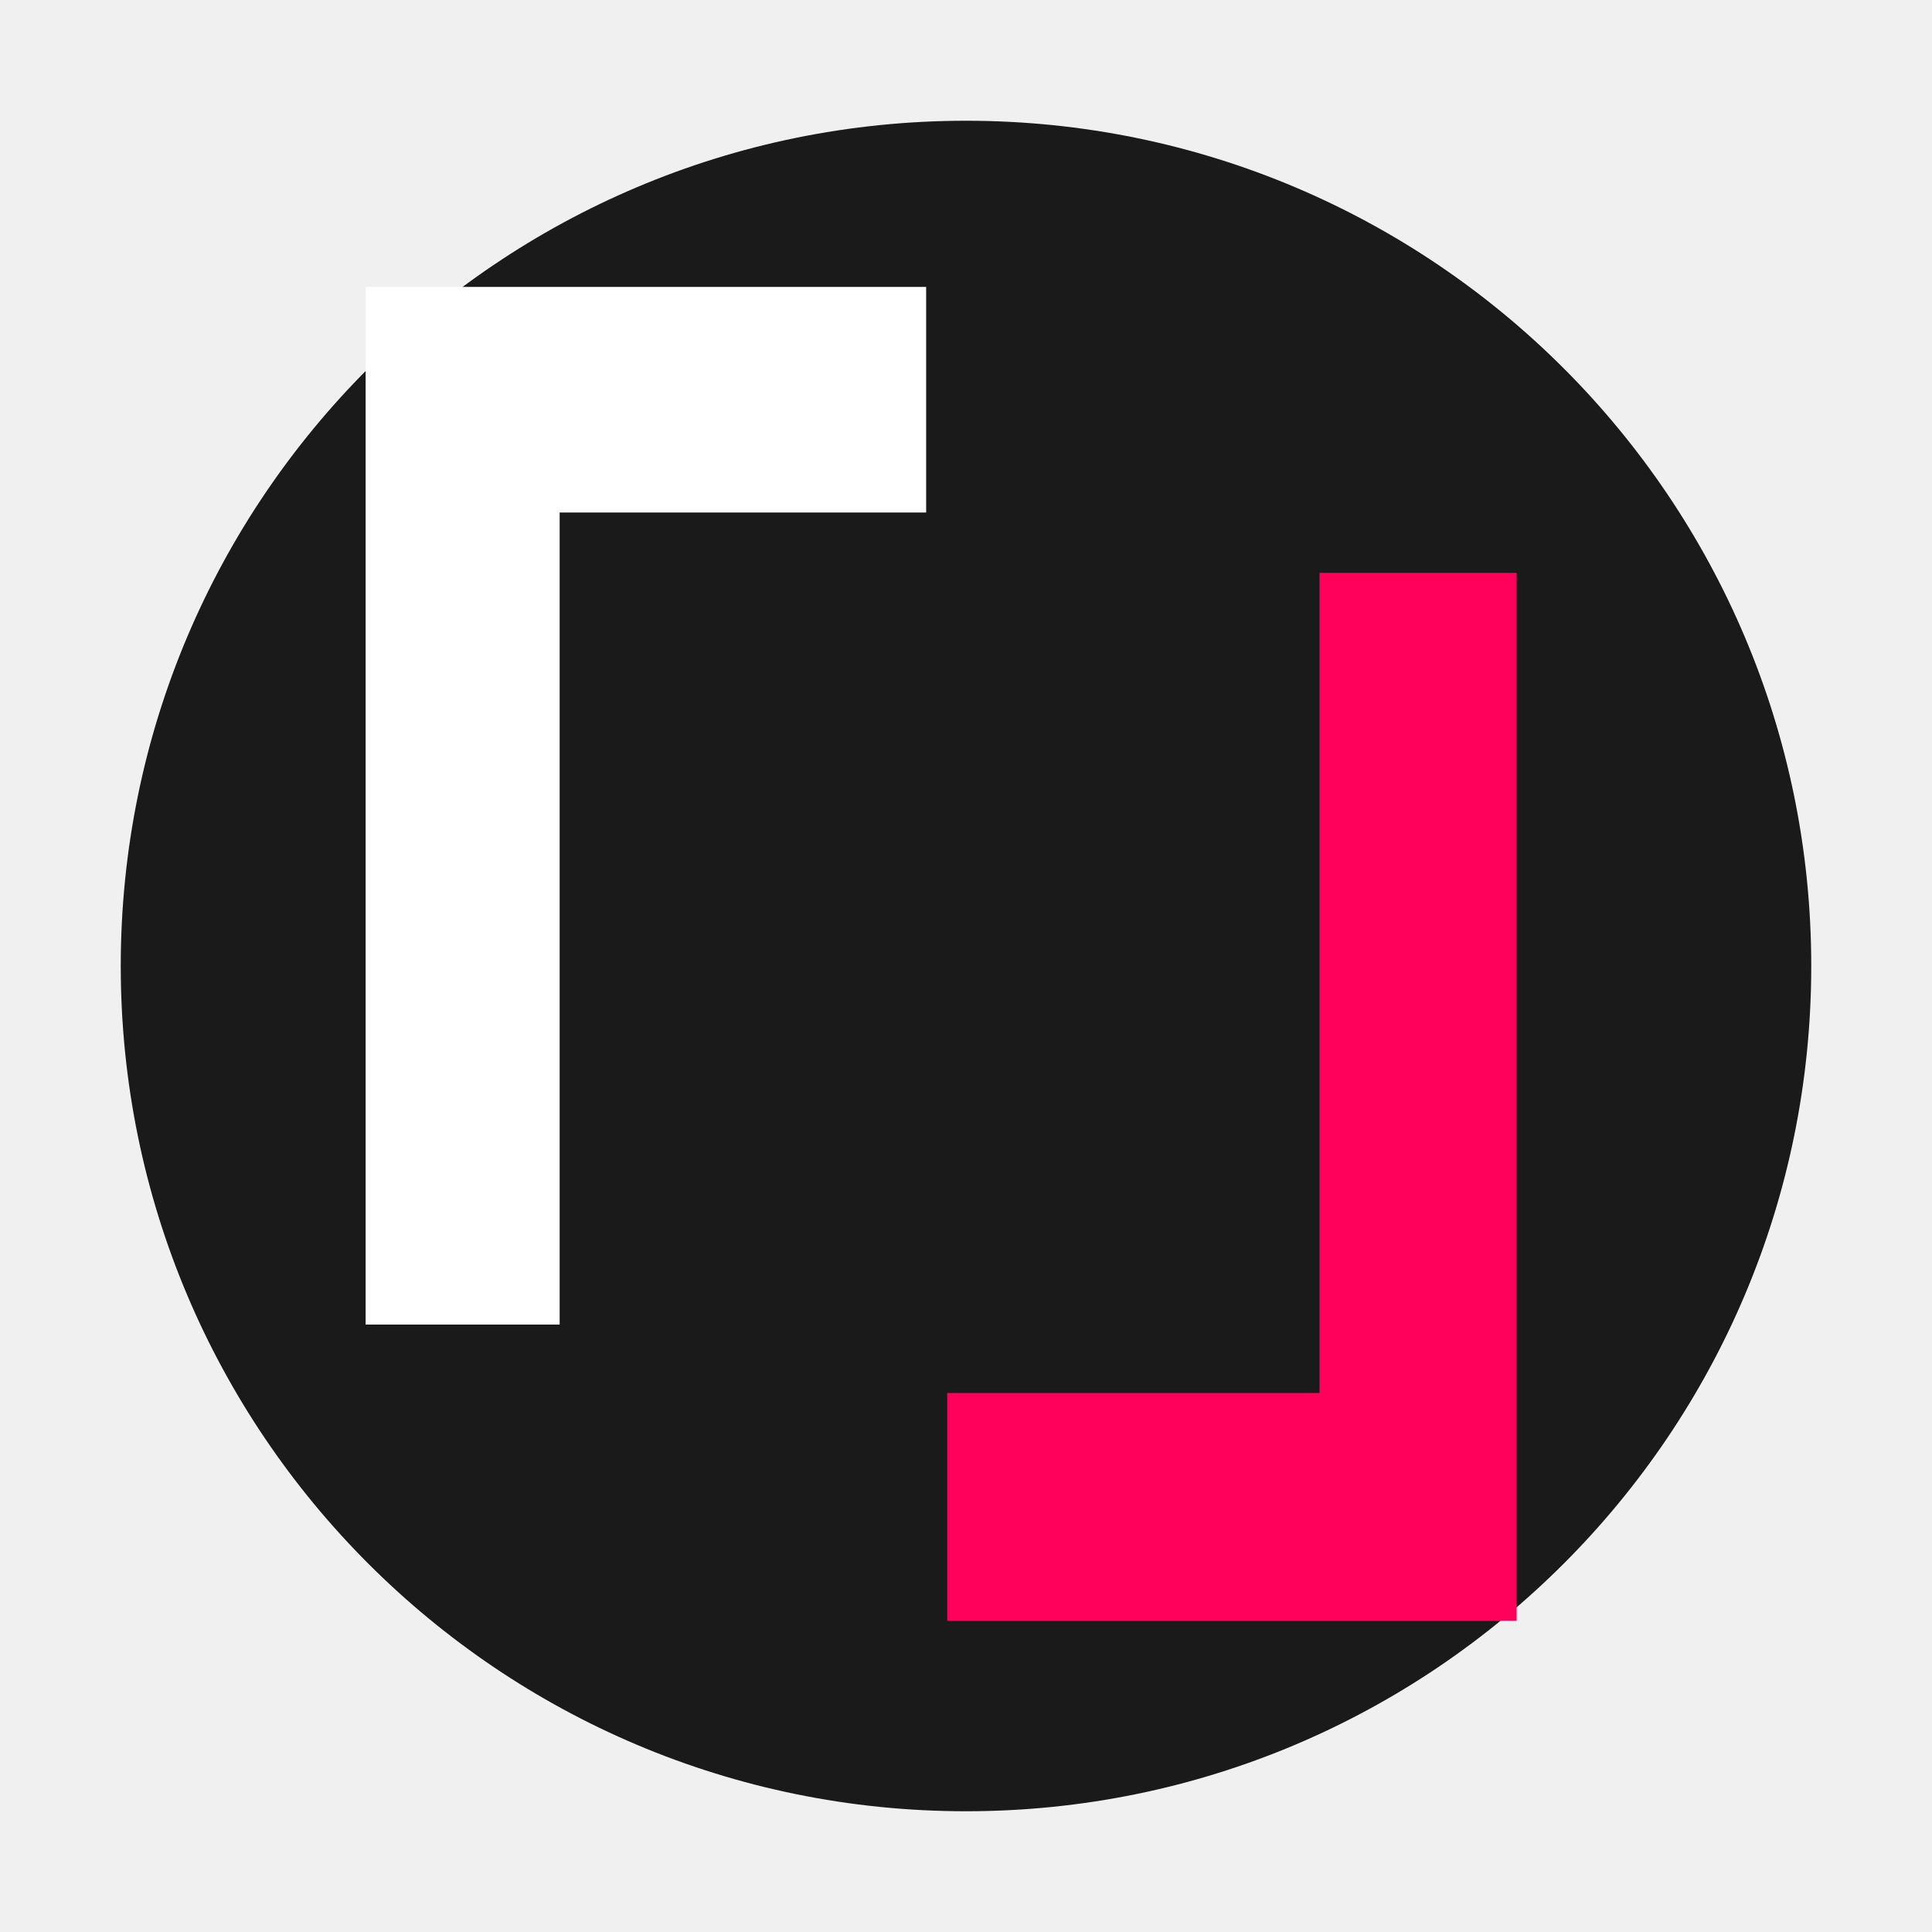
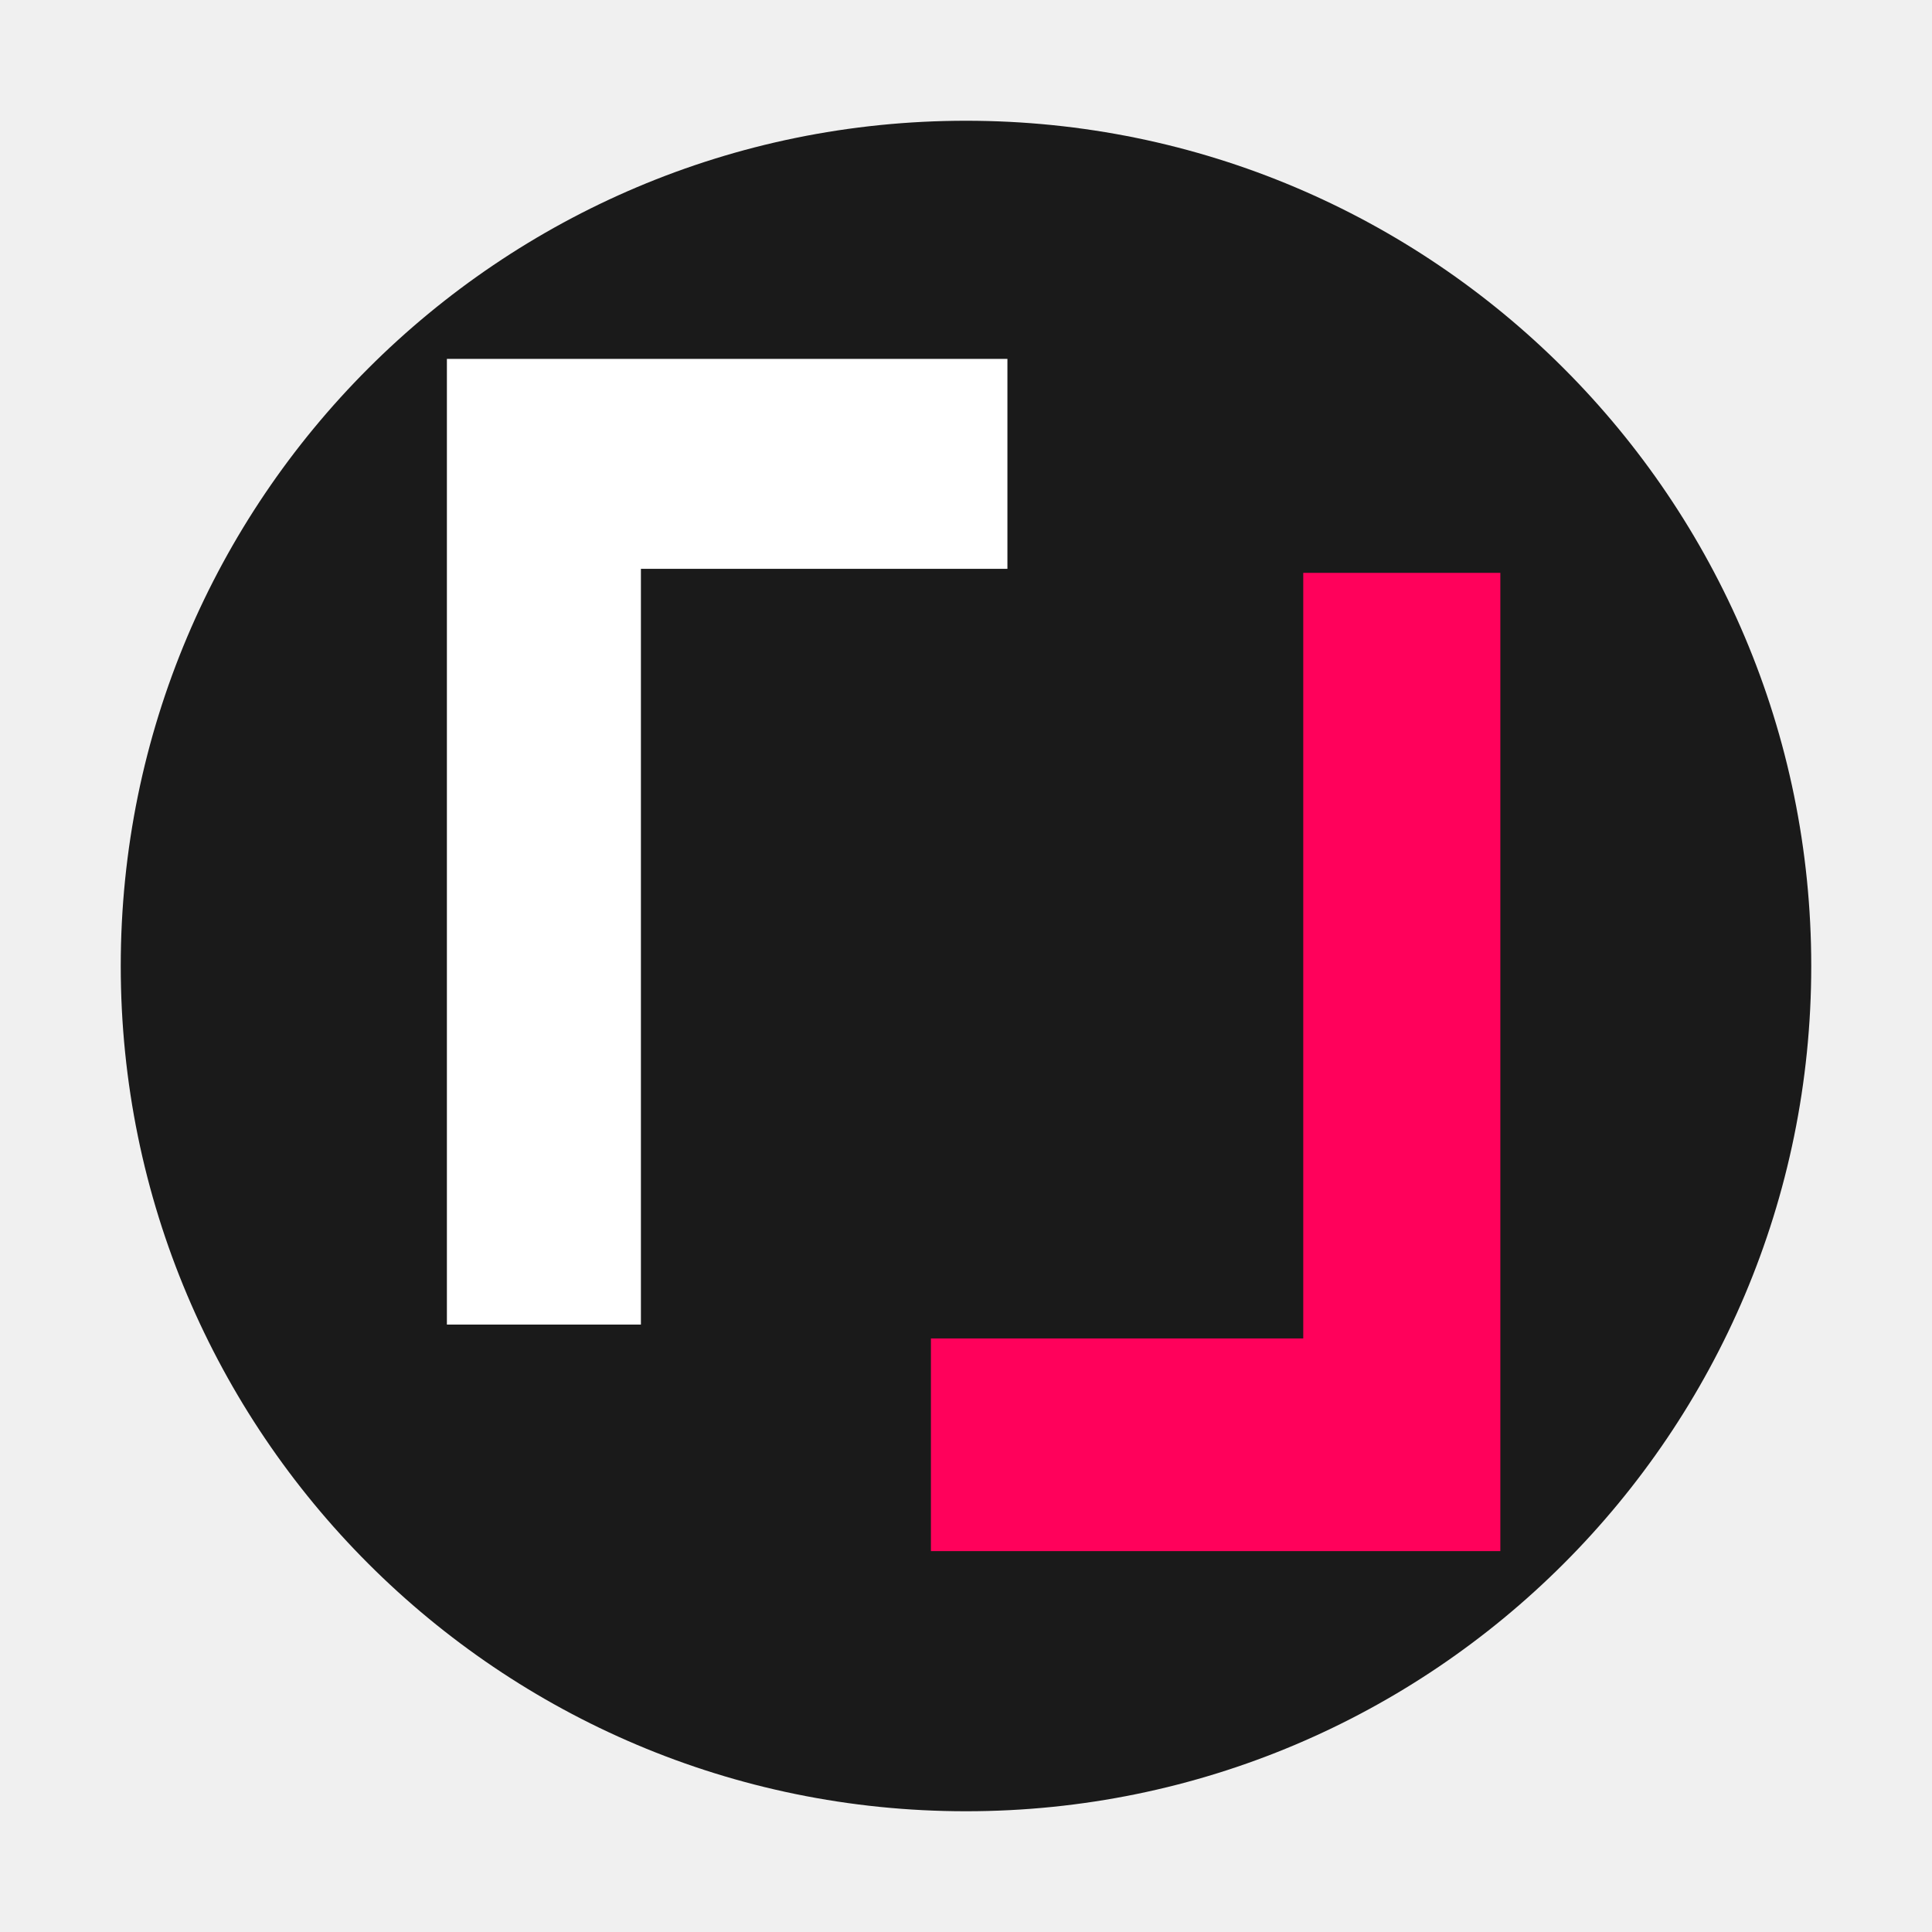
<svg xmlns="http://www.w3.org/2000/svg" width="64" height="64" viewBox="0 0 64 64">
  <circle cx="32" cy="32" r="28" fill="#1a1a1a" />
-   <path fill="#ffffff" d="m 12.112,9.505        c 6.127,0 12.255,0 18.568,0        0,2.466 0,4.932 0,7.473        -4.006,0 -8.013,0 -12.141,0        0,8.877 0,17.755 0,26.901        -2.121,0 -4.242,0 -6.427,0        0,-11.343 0,-22.687 0,-34.374        z" />
-   <path fill="#ff015b" d="m 43.71,18.977     c 2.155,0 4.309,0 6.53,0     0,11.455 0,22.911 0,34.713     -6.225,0 -12.45,0 -18.863,0     0,-2.49 0,-4.981 0,-7.546     4.07,0 8.14,0 12.334,0     0,-8.965 0,-17.93 0,-27.167     z" />
+   <path fill="#fff" d="m 14.804,11.889 c 6.127,0 12.255,0 18.568,0 0,2.295 0,4.59 0,6.954 -4.006,0 -8.013,0 -12.141,0 0,8.262 0,16.523 0,25.035 -2.121,0 -4.242,0 -6.427,0 0,-10.556 0,-21.113 0,-31.989 z" />
+   <path fill="#ff015b" d="m 43.171,18.977 c 2.155,0 4.309,0 6.53,0 0,10.694 0,21.388 0,32.406 -6.225,0 -12.45,0 -18.863,0 0,-2.325 0,-4.65 0,-7.045 4.07,0 8.14,0 12.334,0 0,-8.369 0,-16.738 0,-25.361 z" />
</svg>
